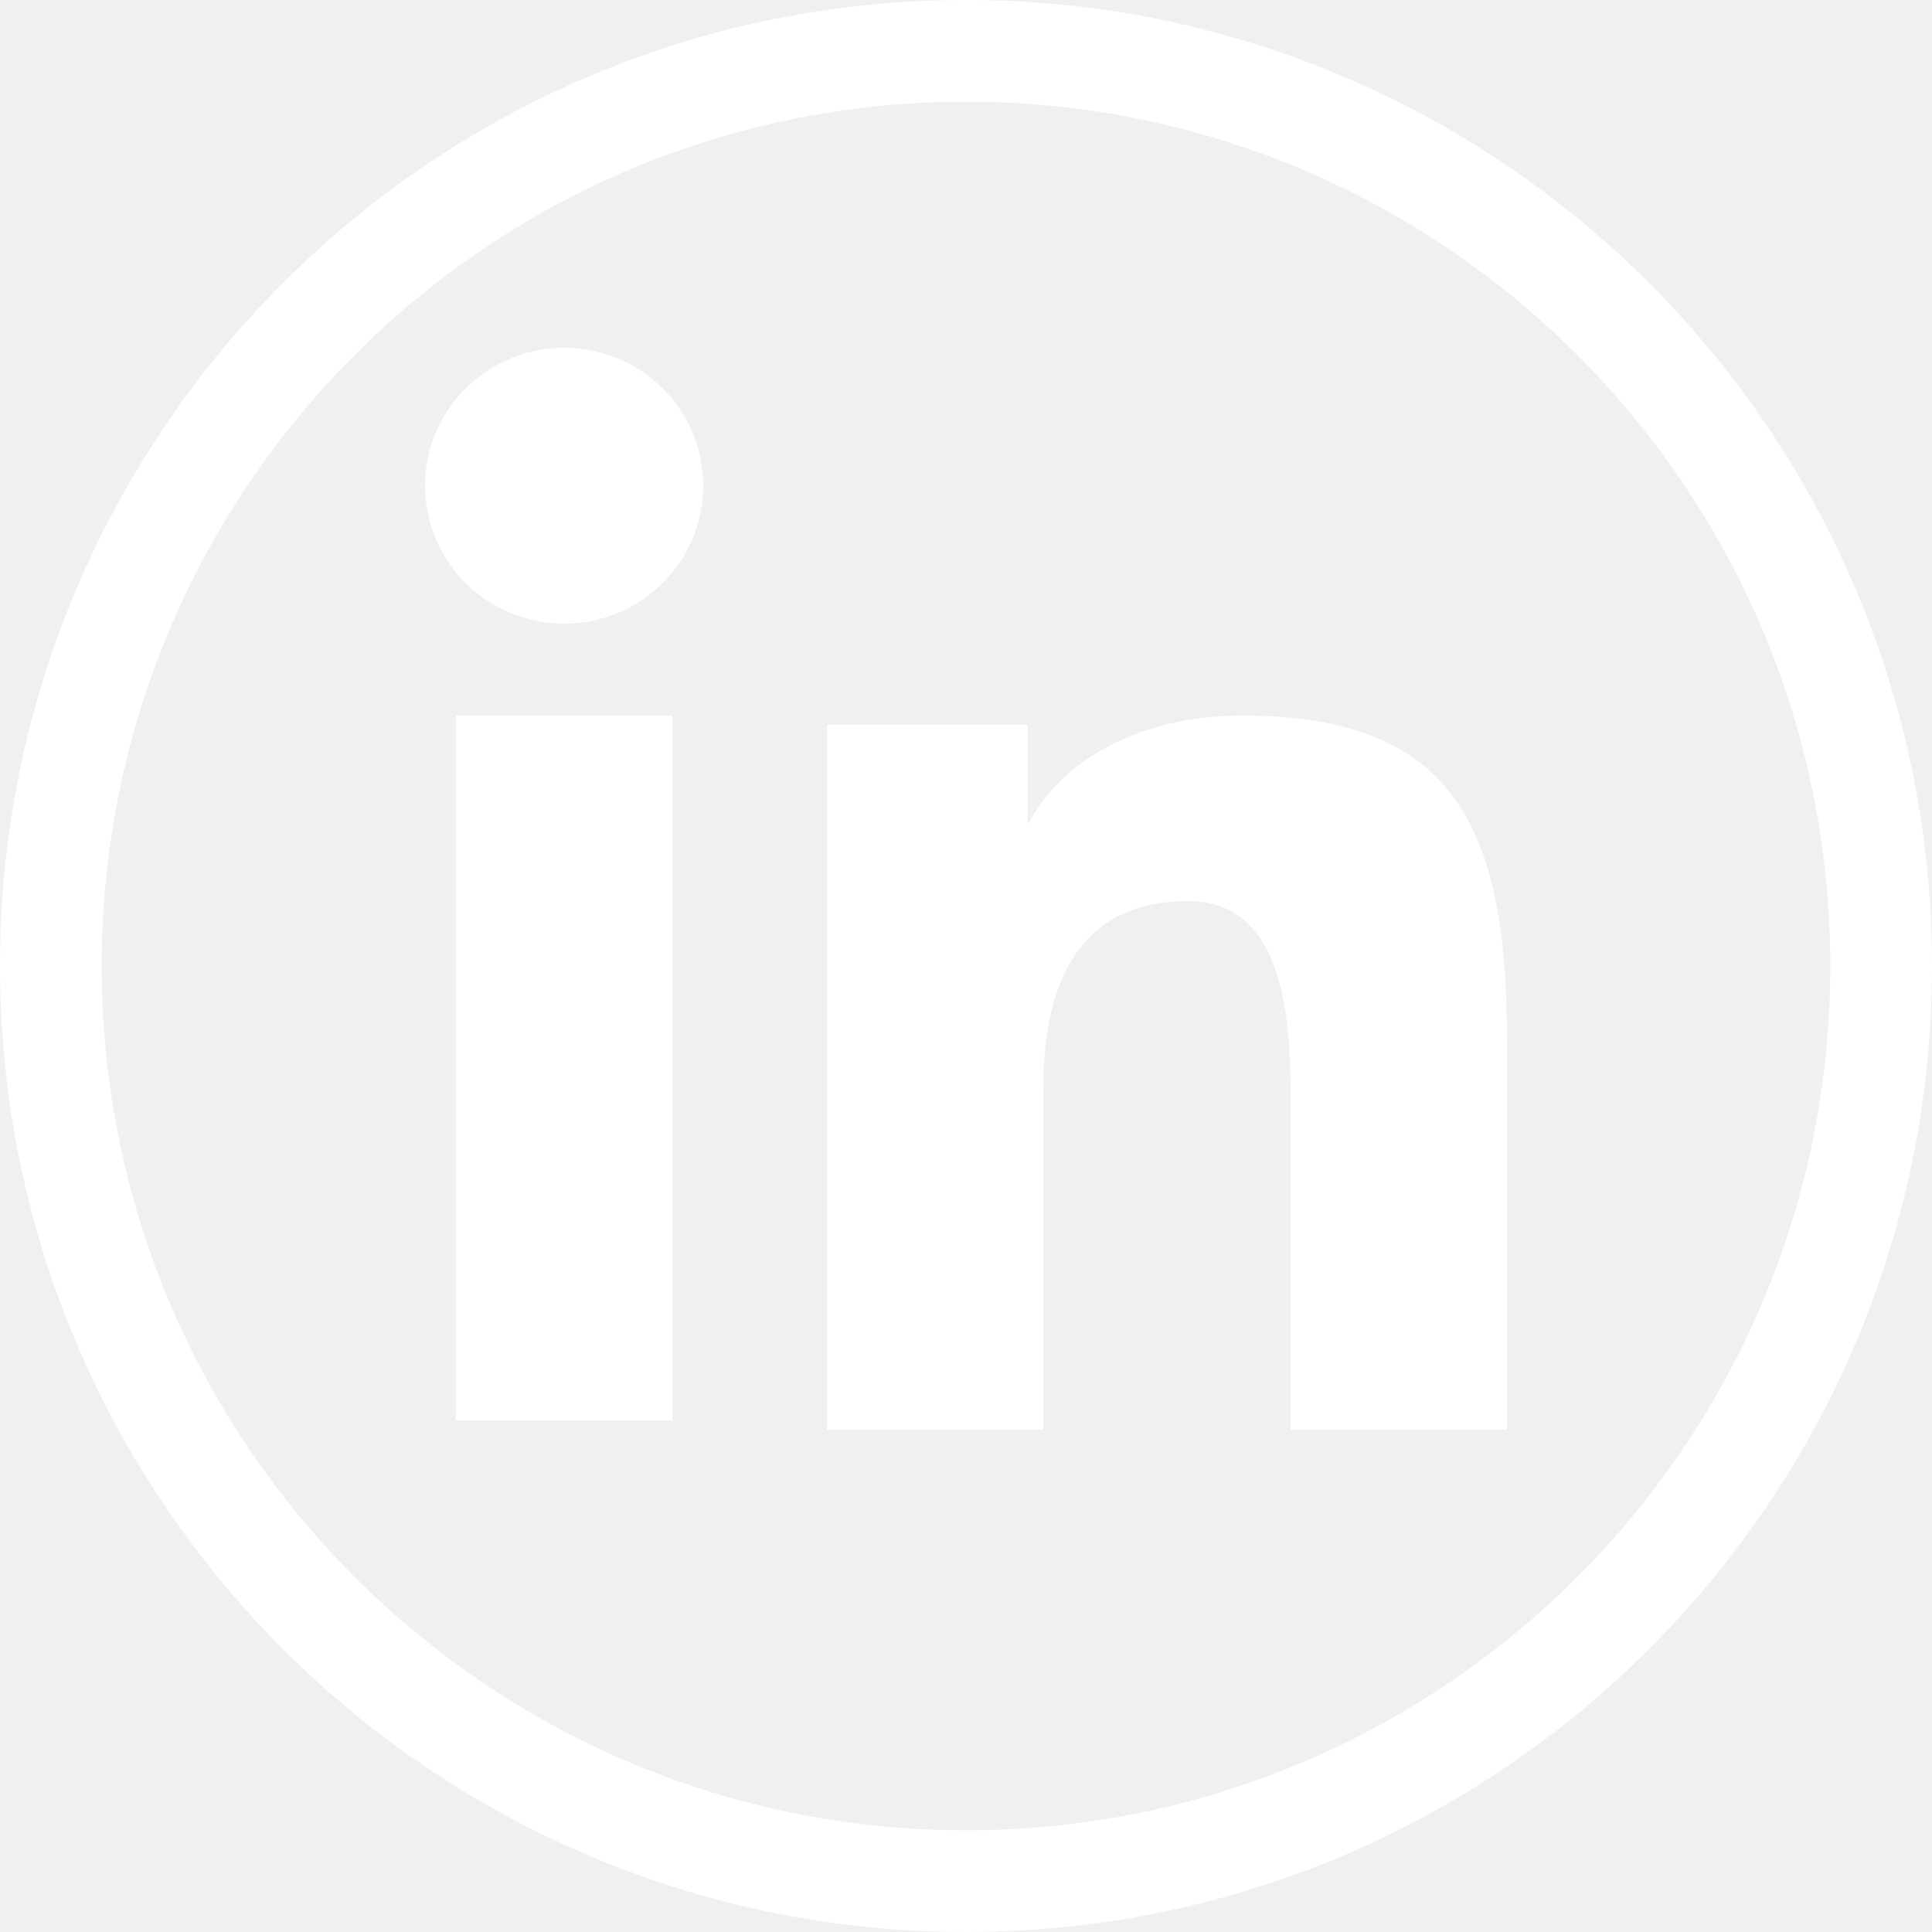
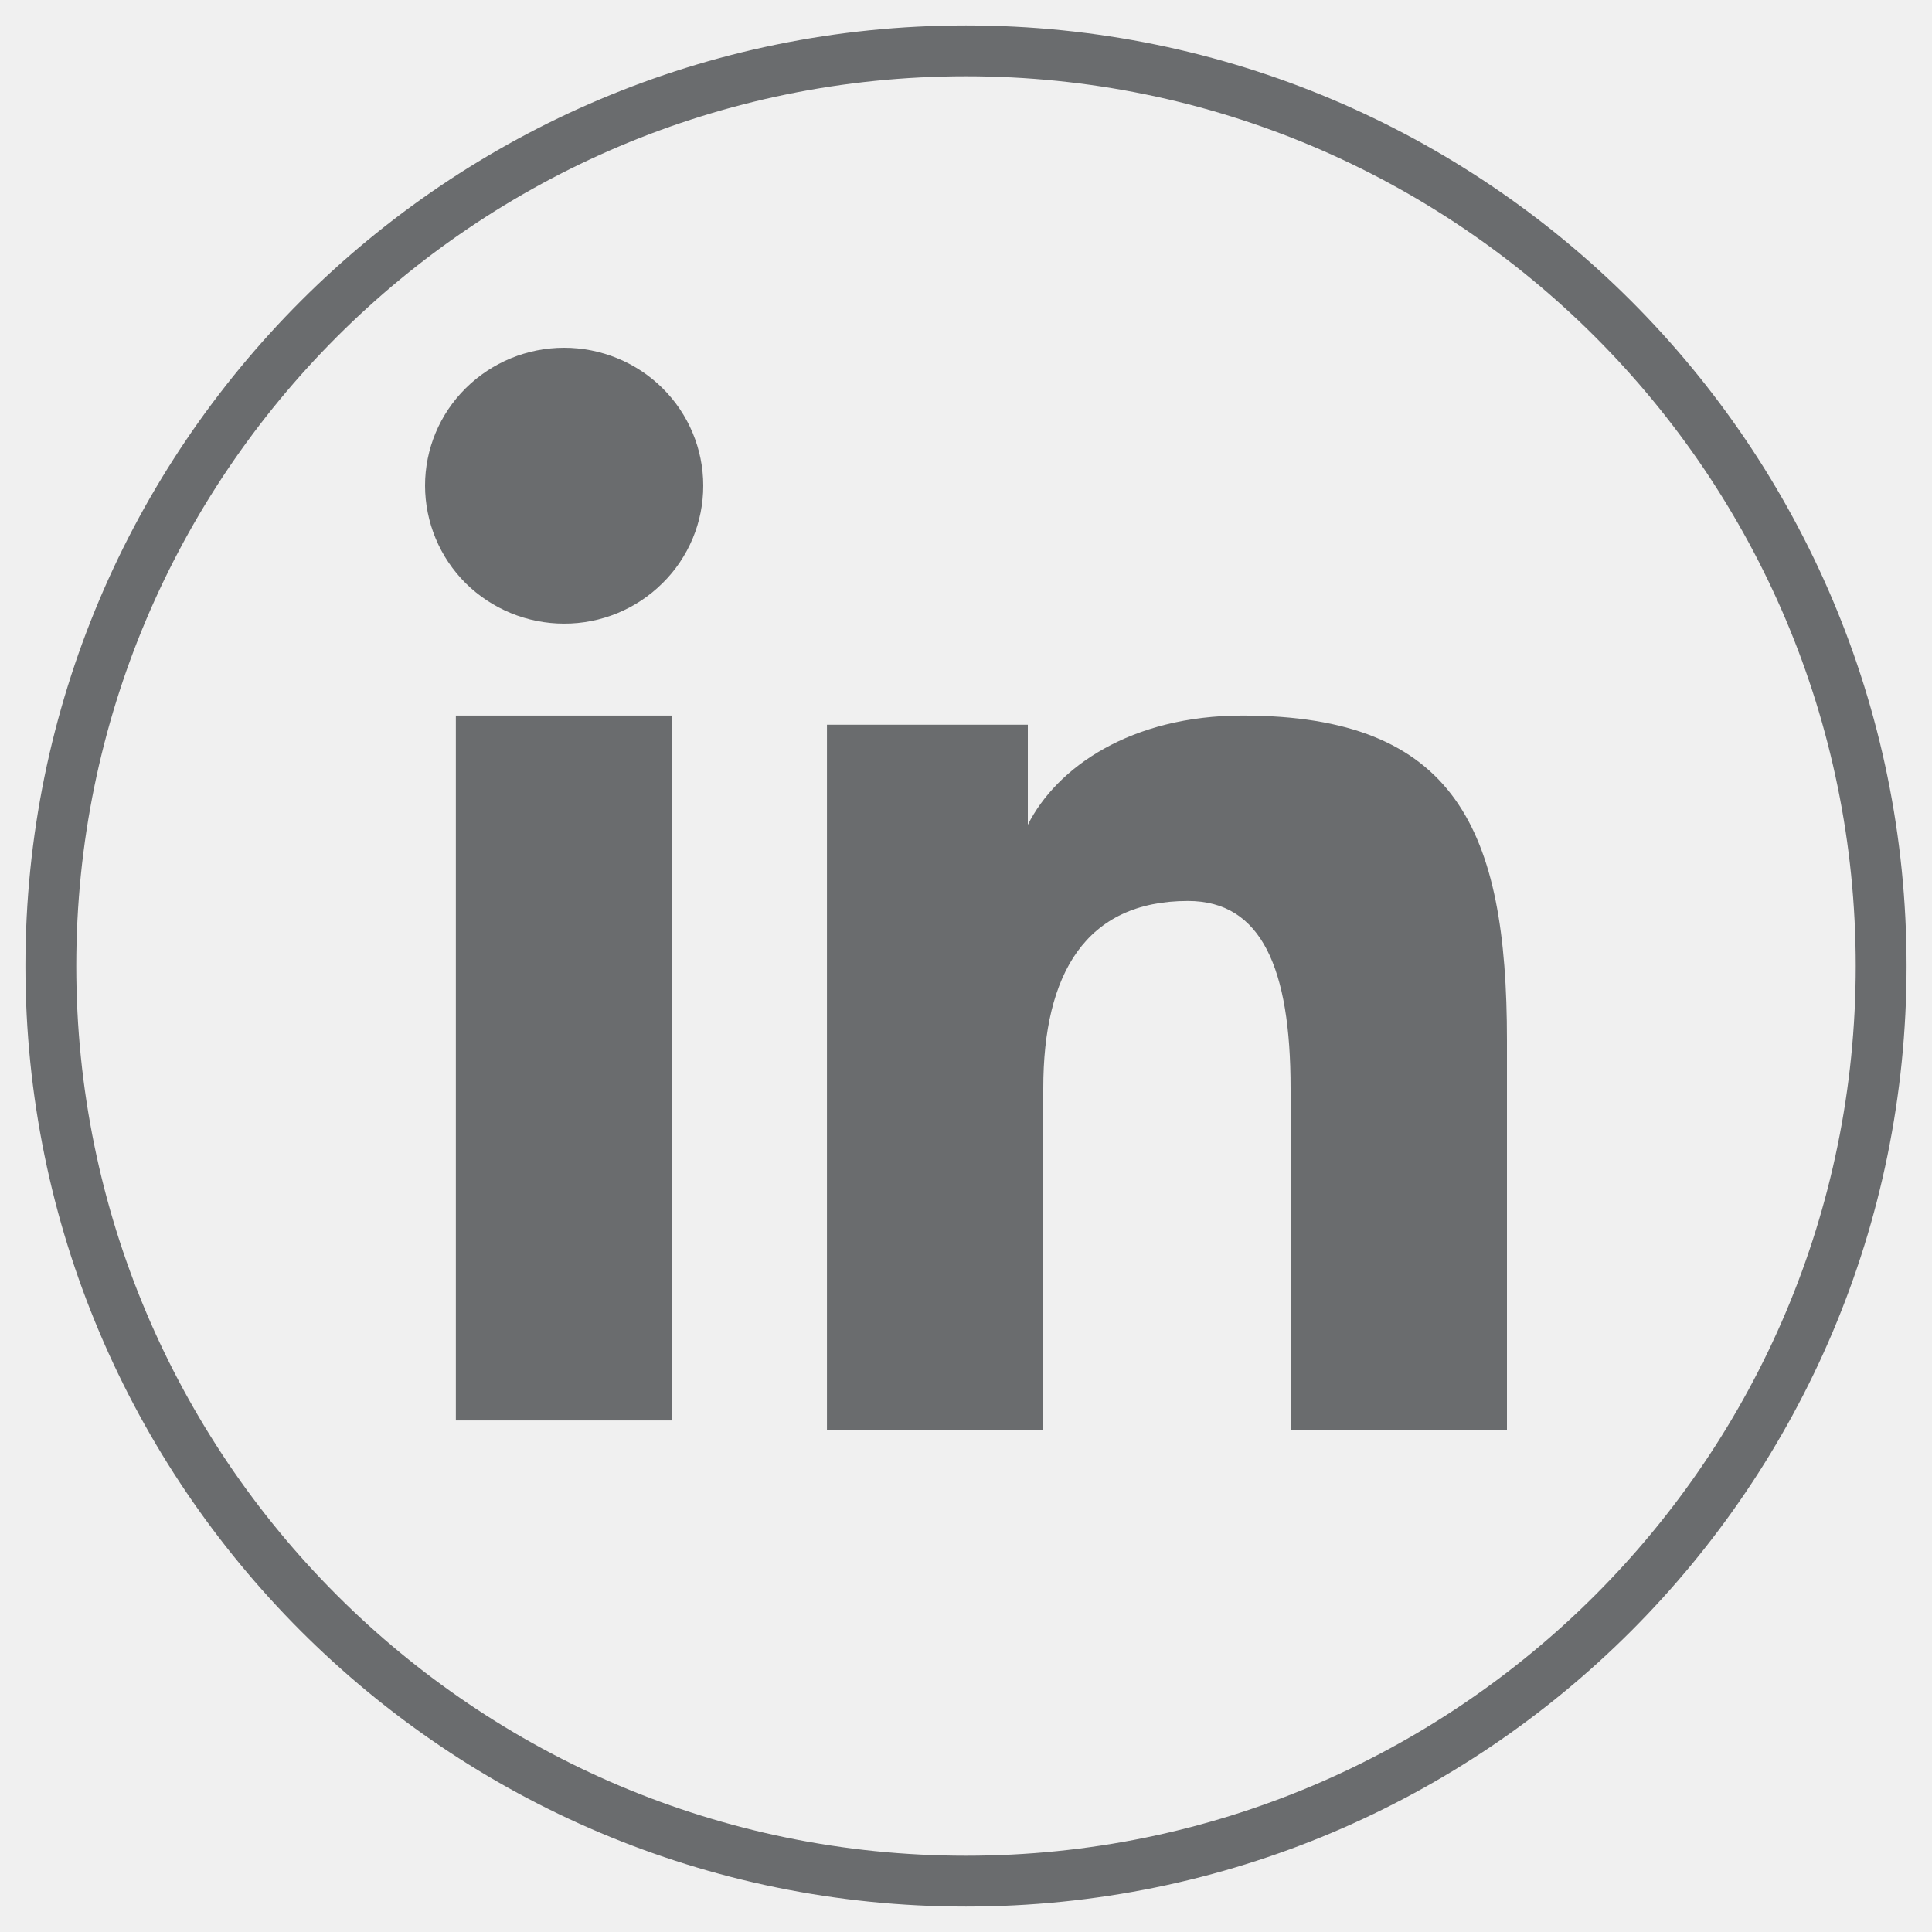
<svg xmlns="http://www.w3.org/2000/svg" width="38" height="38" viewBox="0 0 38 38" fill="none">
-   <circle cx="19" cy="19" r="18" stroke="white" stroke-width="2" />
-   <path fill-rule="evenodd" clip-rule="evenodd" d="M16.265 14.255H20.216V16.223C20.785 15.091 22.245 14.074 24.438 14.074C28.642 14.074 29.64 16.328 29.64 20.462V28.12H25.384V21.404C25.384 19.049 24.815 17.721 23.366 17.721C21.356 17.721 20.52 19.153 20.52 21.403V28.12H16.265V14.255ZM8.966 27.939H13.223V14.074H8.966V27.939ZM13.832 9.553C13.832 9.91 13.762 10.263 13.624 10.592C13.486 10.921 13.285 11.22 13.031 11.47C12.516 11.982 11.82 12.268 11.095 12.266C10.37 12.266 9.675 11.98 9.16 11.472C8.907 11.22 8.706 10.921 8.569 10.592C8.432 10.263 8.361 9.91 8.36 9.553C8.36 8.833 8.647 8.143 9.161 7.635C9.676 7.125 10.371 6.84 11.095 6.84C11.821 6.84 12.517 7.126 13.031 7.635C13.544 8.143 13.832 8.833 13.832 9.553Z" fill="white" />
+   <circle cx="19" cy="19" r="18" stroke="#6a6c6e" stroke-width="1" />
+   <path fill-rule="evenodd" clip-rule="evenodd" d="M16.265 14.255H20.216V16.223C20.785 15.091 22.245 14.074 24.438 14.074C28.642 14.074 29.64 16.328 29.64 20.462V28.12H25.384V21.404C25.384 19.049 24.815 17.721 23.366 17.721C21.356 17.721 20.52 19.153 20.52 21.403V28.12H16.265V14.255ZM8.966 27.939H13.223V14.074H8.966V27.939ZM13.832 9.553C13.832 9.91 13.762 10.263 13.624 10.592C13.486 10.921 13.285 11.22 13.031 11.47C12.516 11.982 11.82 12.268 11.095 12.266C10.37 12.266 9.675 11.98 9.16 11.472C8.907 11.22 8.706 10.921 8.569 10.592C8.432 10.263 8.361 9.91 8.36 9.553C8.36 8.833 8.647 8.143 9.161 7.635C9.676 7.125 10.371 6.84 11.095 6.84C11.821 6.84 12.517 7.126 13.031 7.635C13.544 8.143 13.832 8.833 13.832 9.553Z" fill="#6a6c6e" />
</svg>
